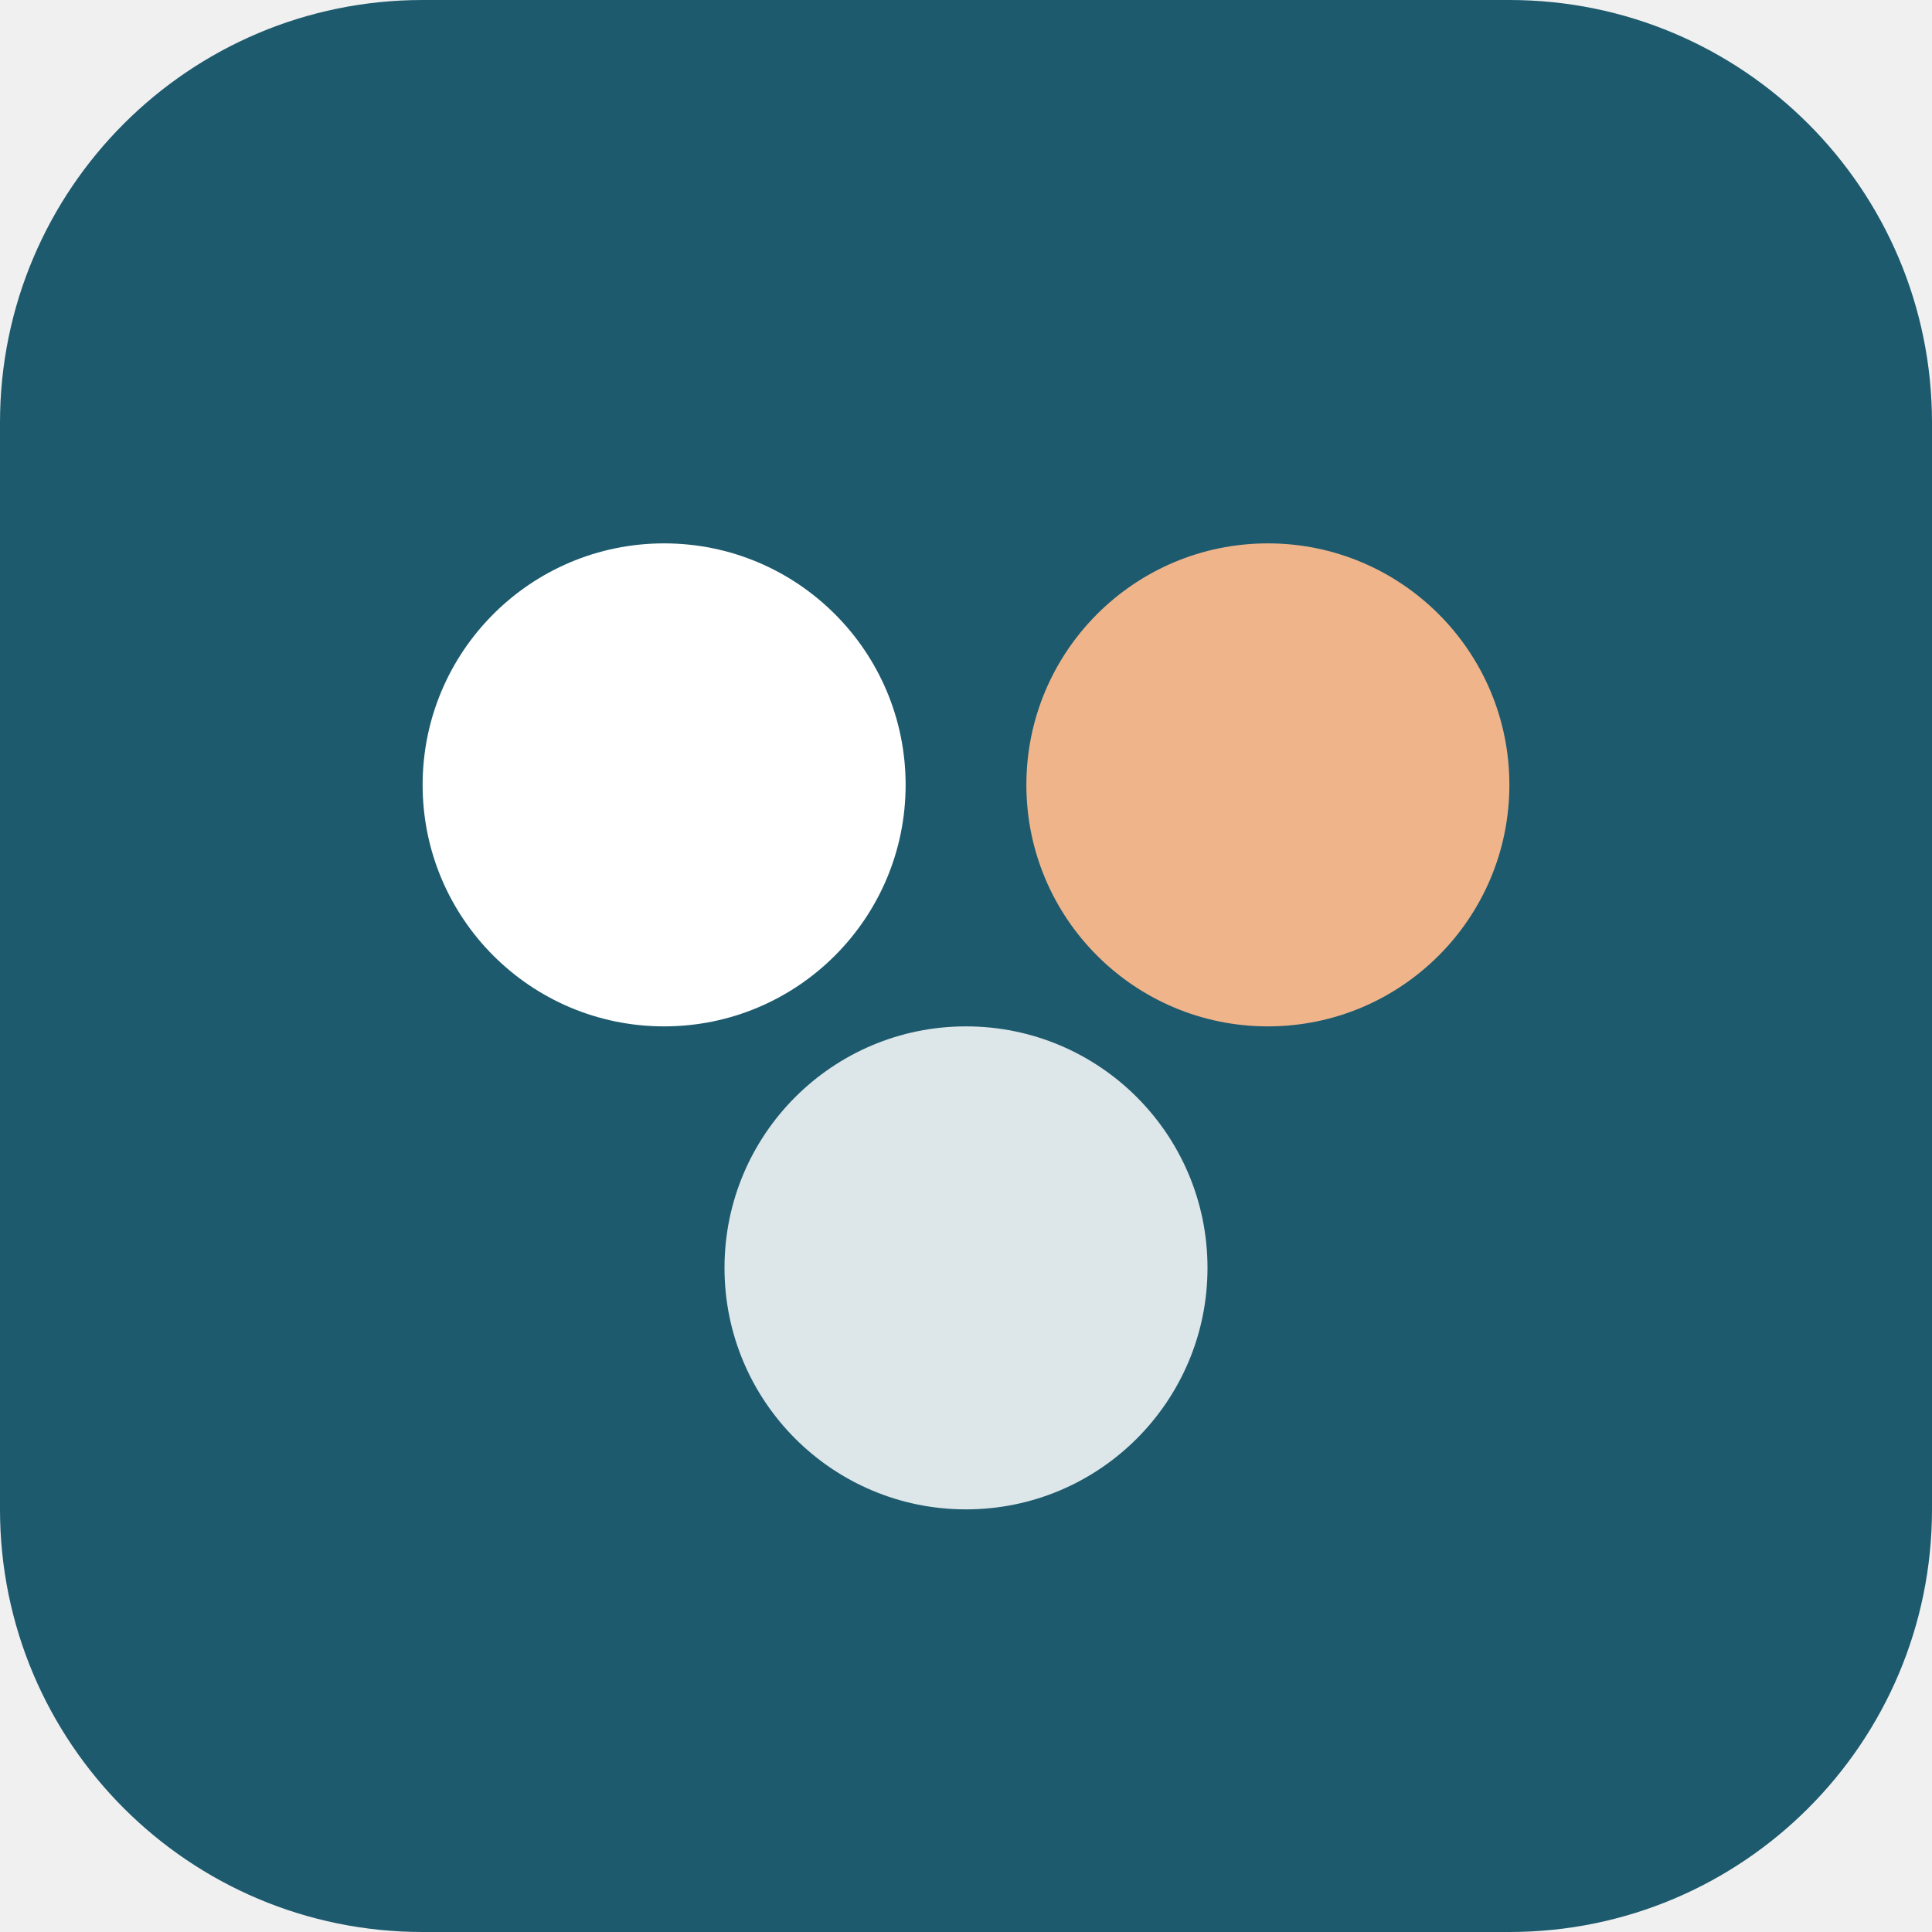
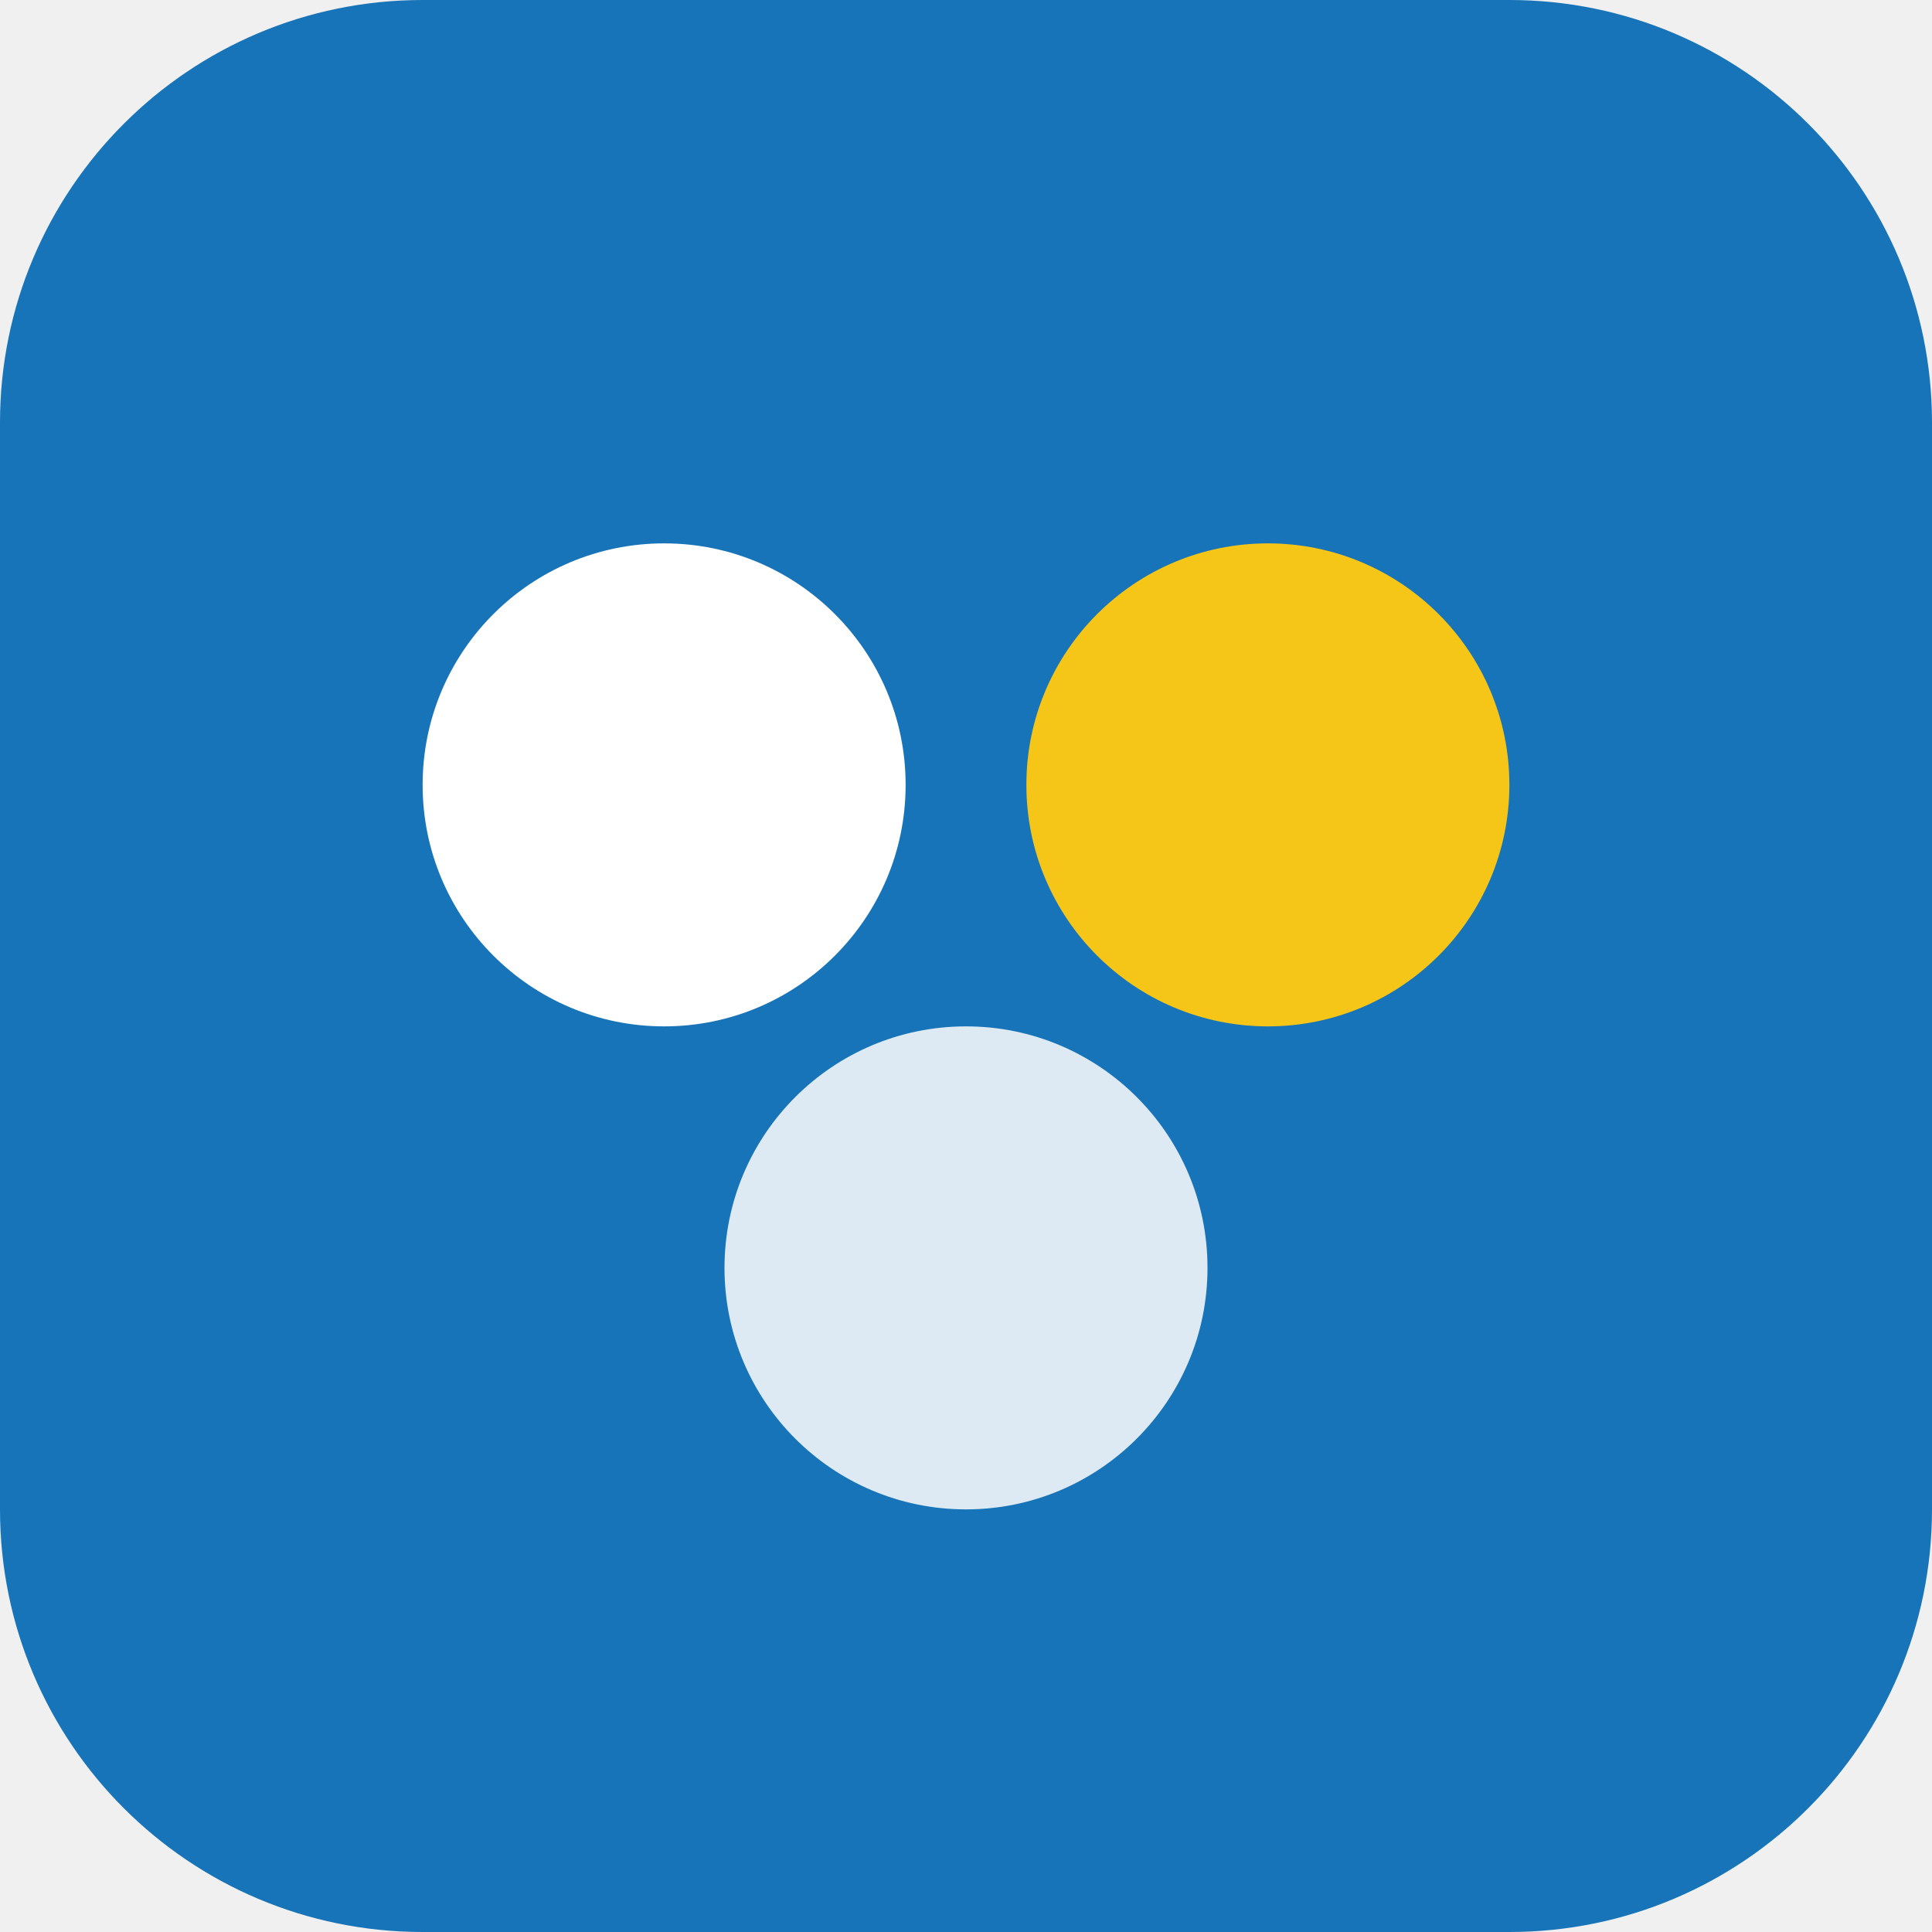
<svg xmlns="http://www.w3.org/2000/svg" viewBox="0 0 32 32">
-   <rect width="32" height="32" rx="7" fill="#1d5a6e" />
+   <rect width="32" height="32" rx="7" fill="#1874b8" />
  <circle cx="11" cy="13" r="4" fill="#fff" />
-   <circle cx="21" cy="13" r="4" fill="#f0b48a" />
+   <circle cx="21" cy="13" r="4" fill="#f5c518" />
  <circle cx="16" cy="21" r="4" fill="#fff" opacity=".85" />
</svg>
